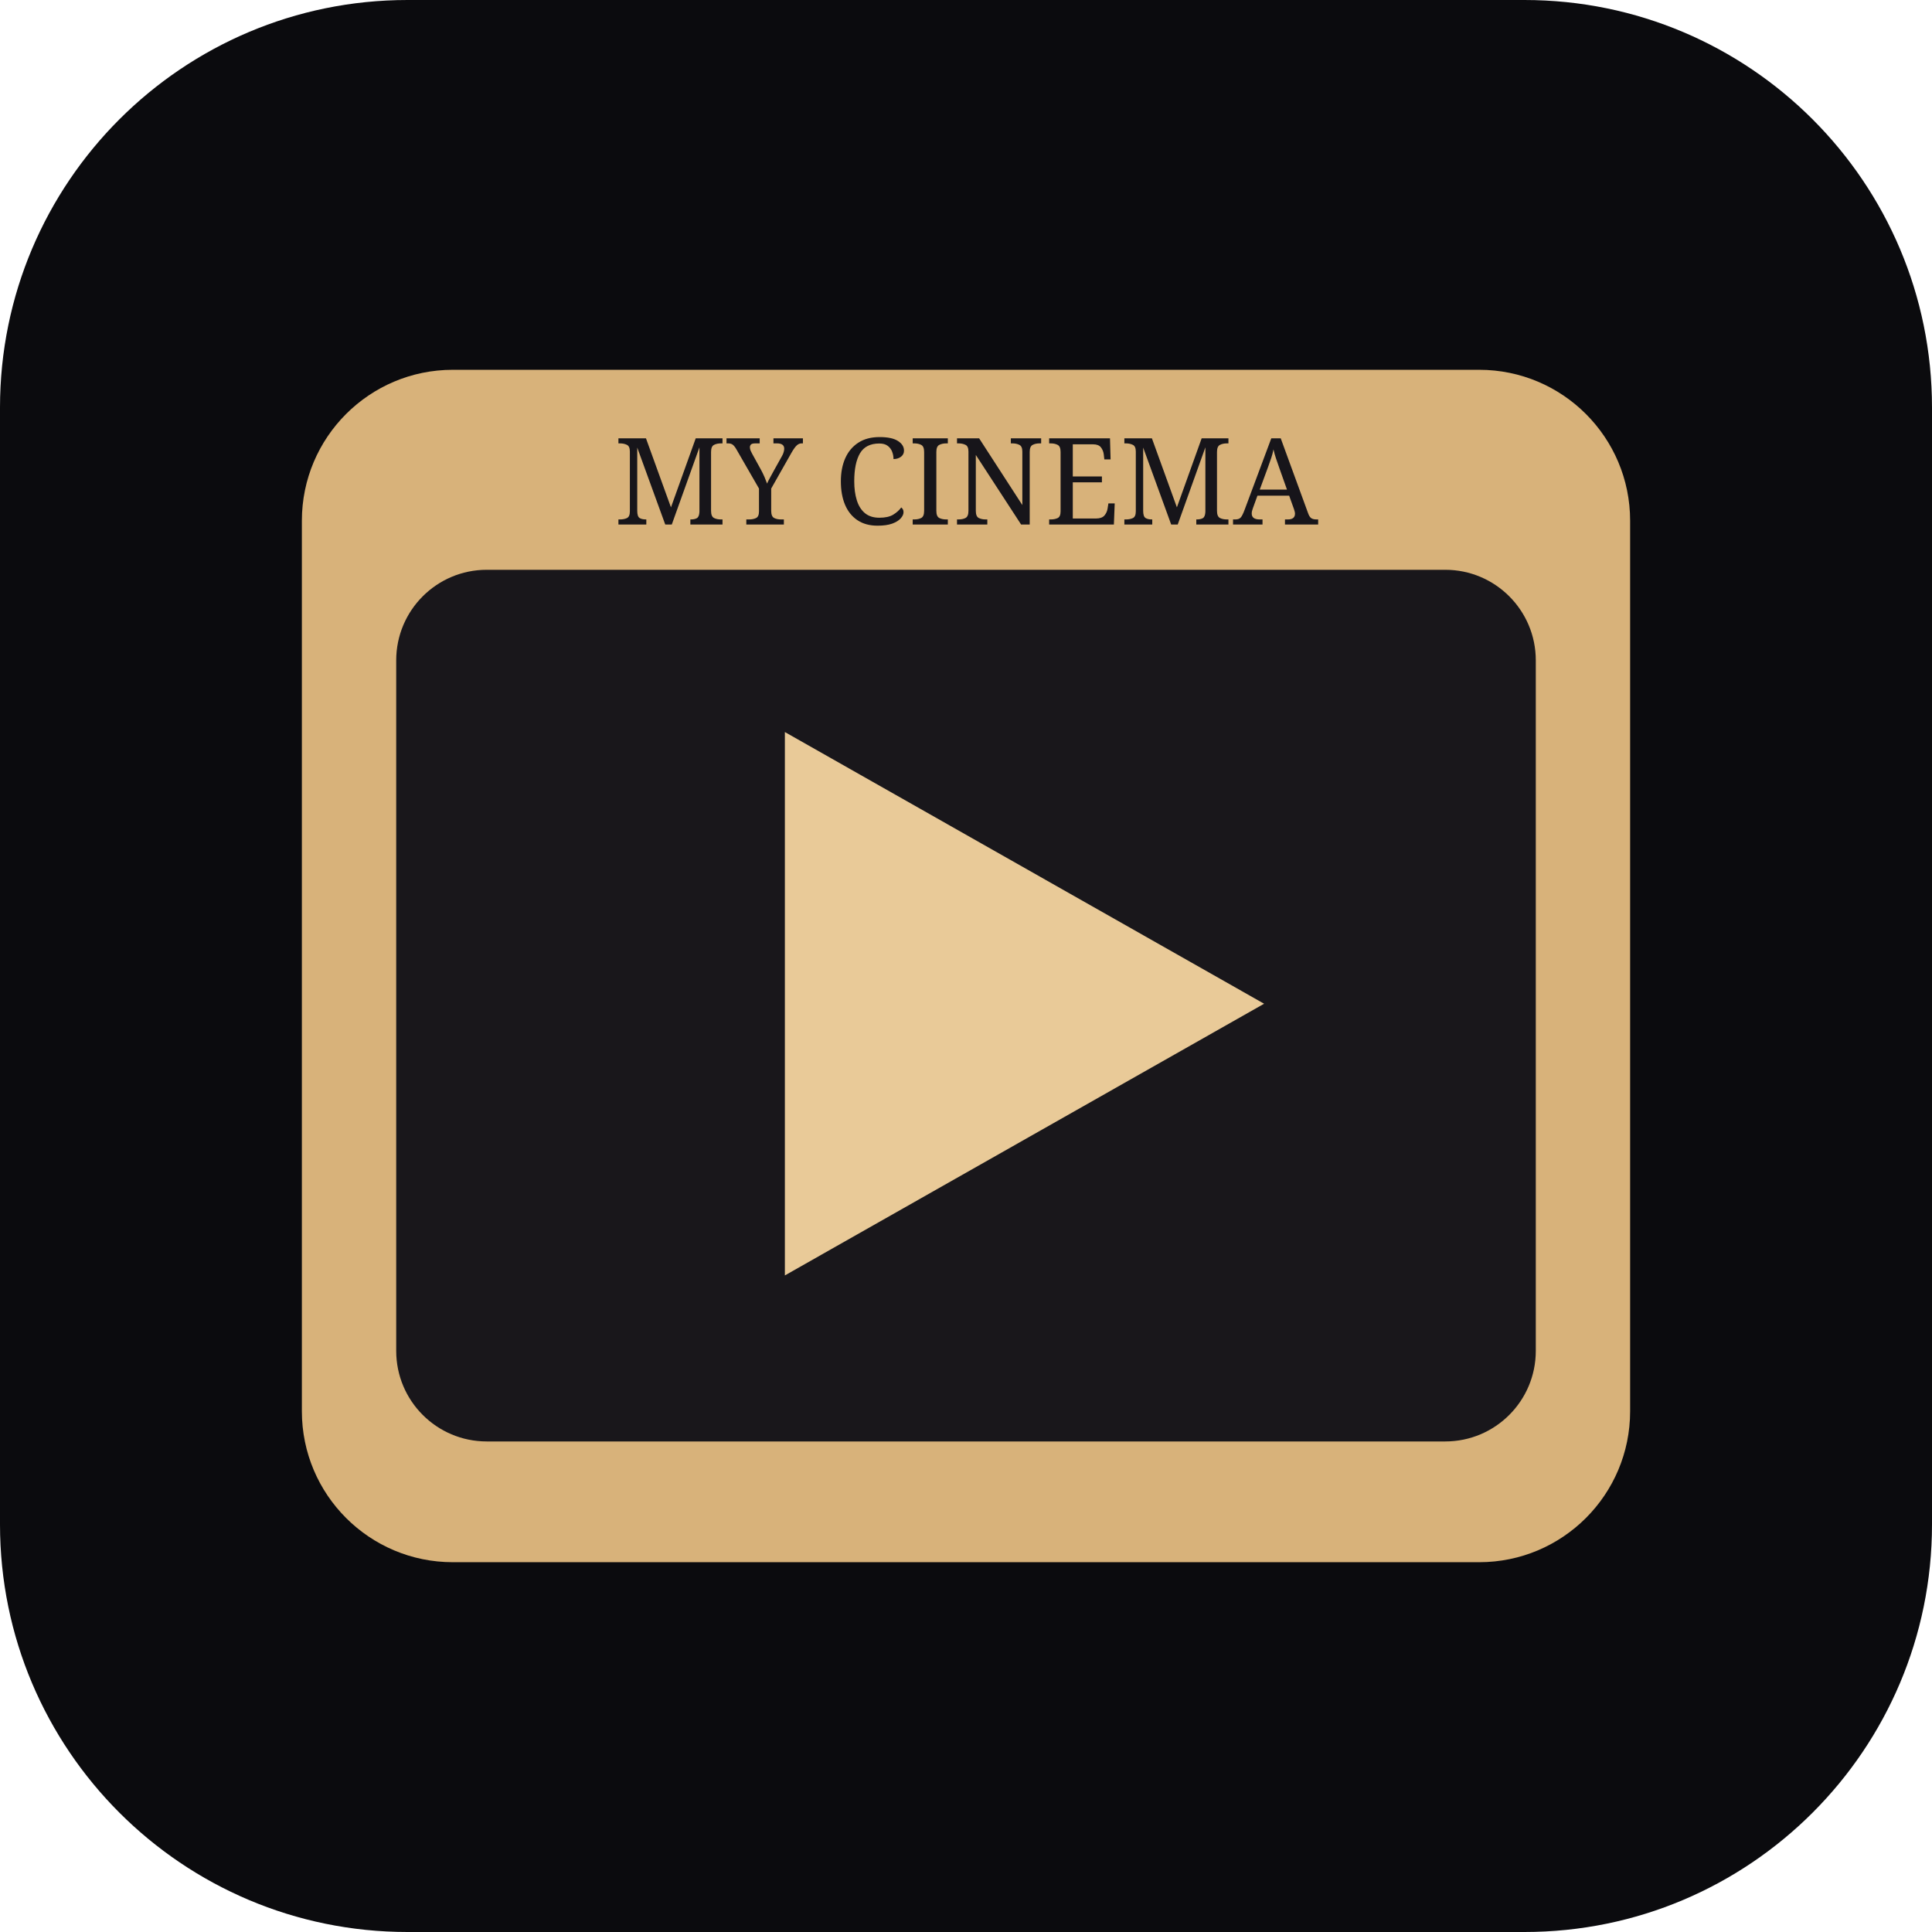
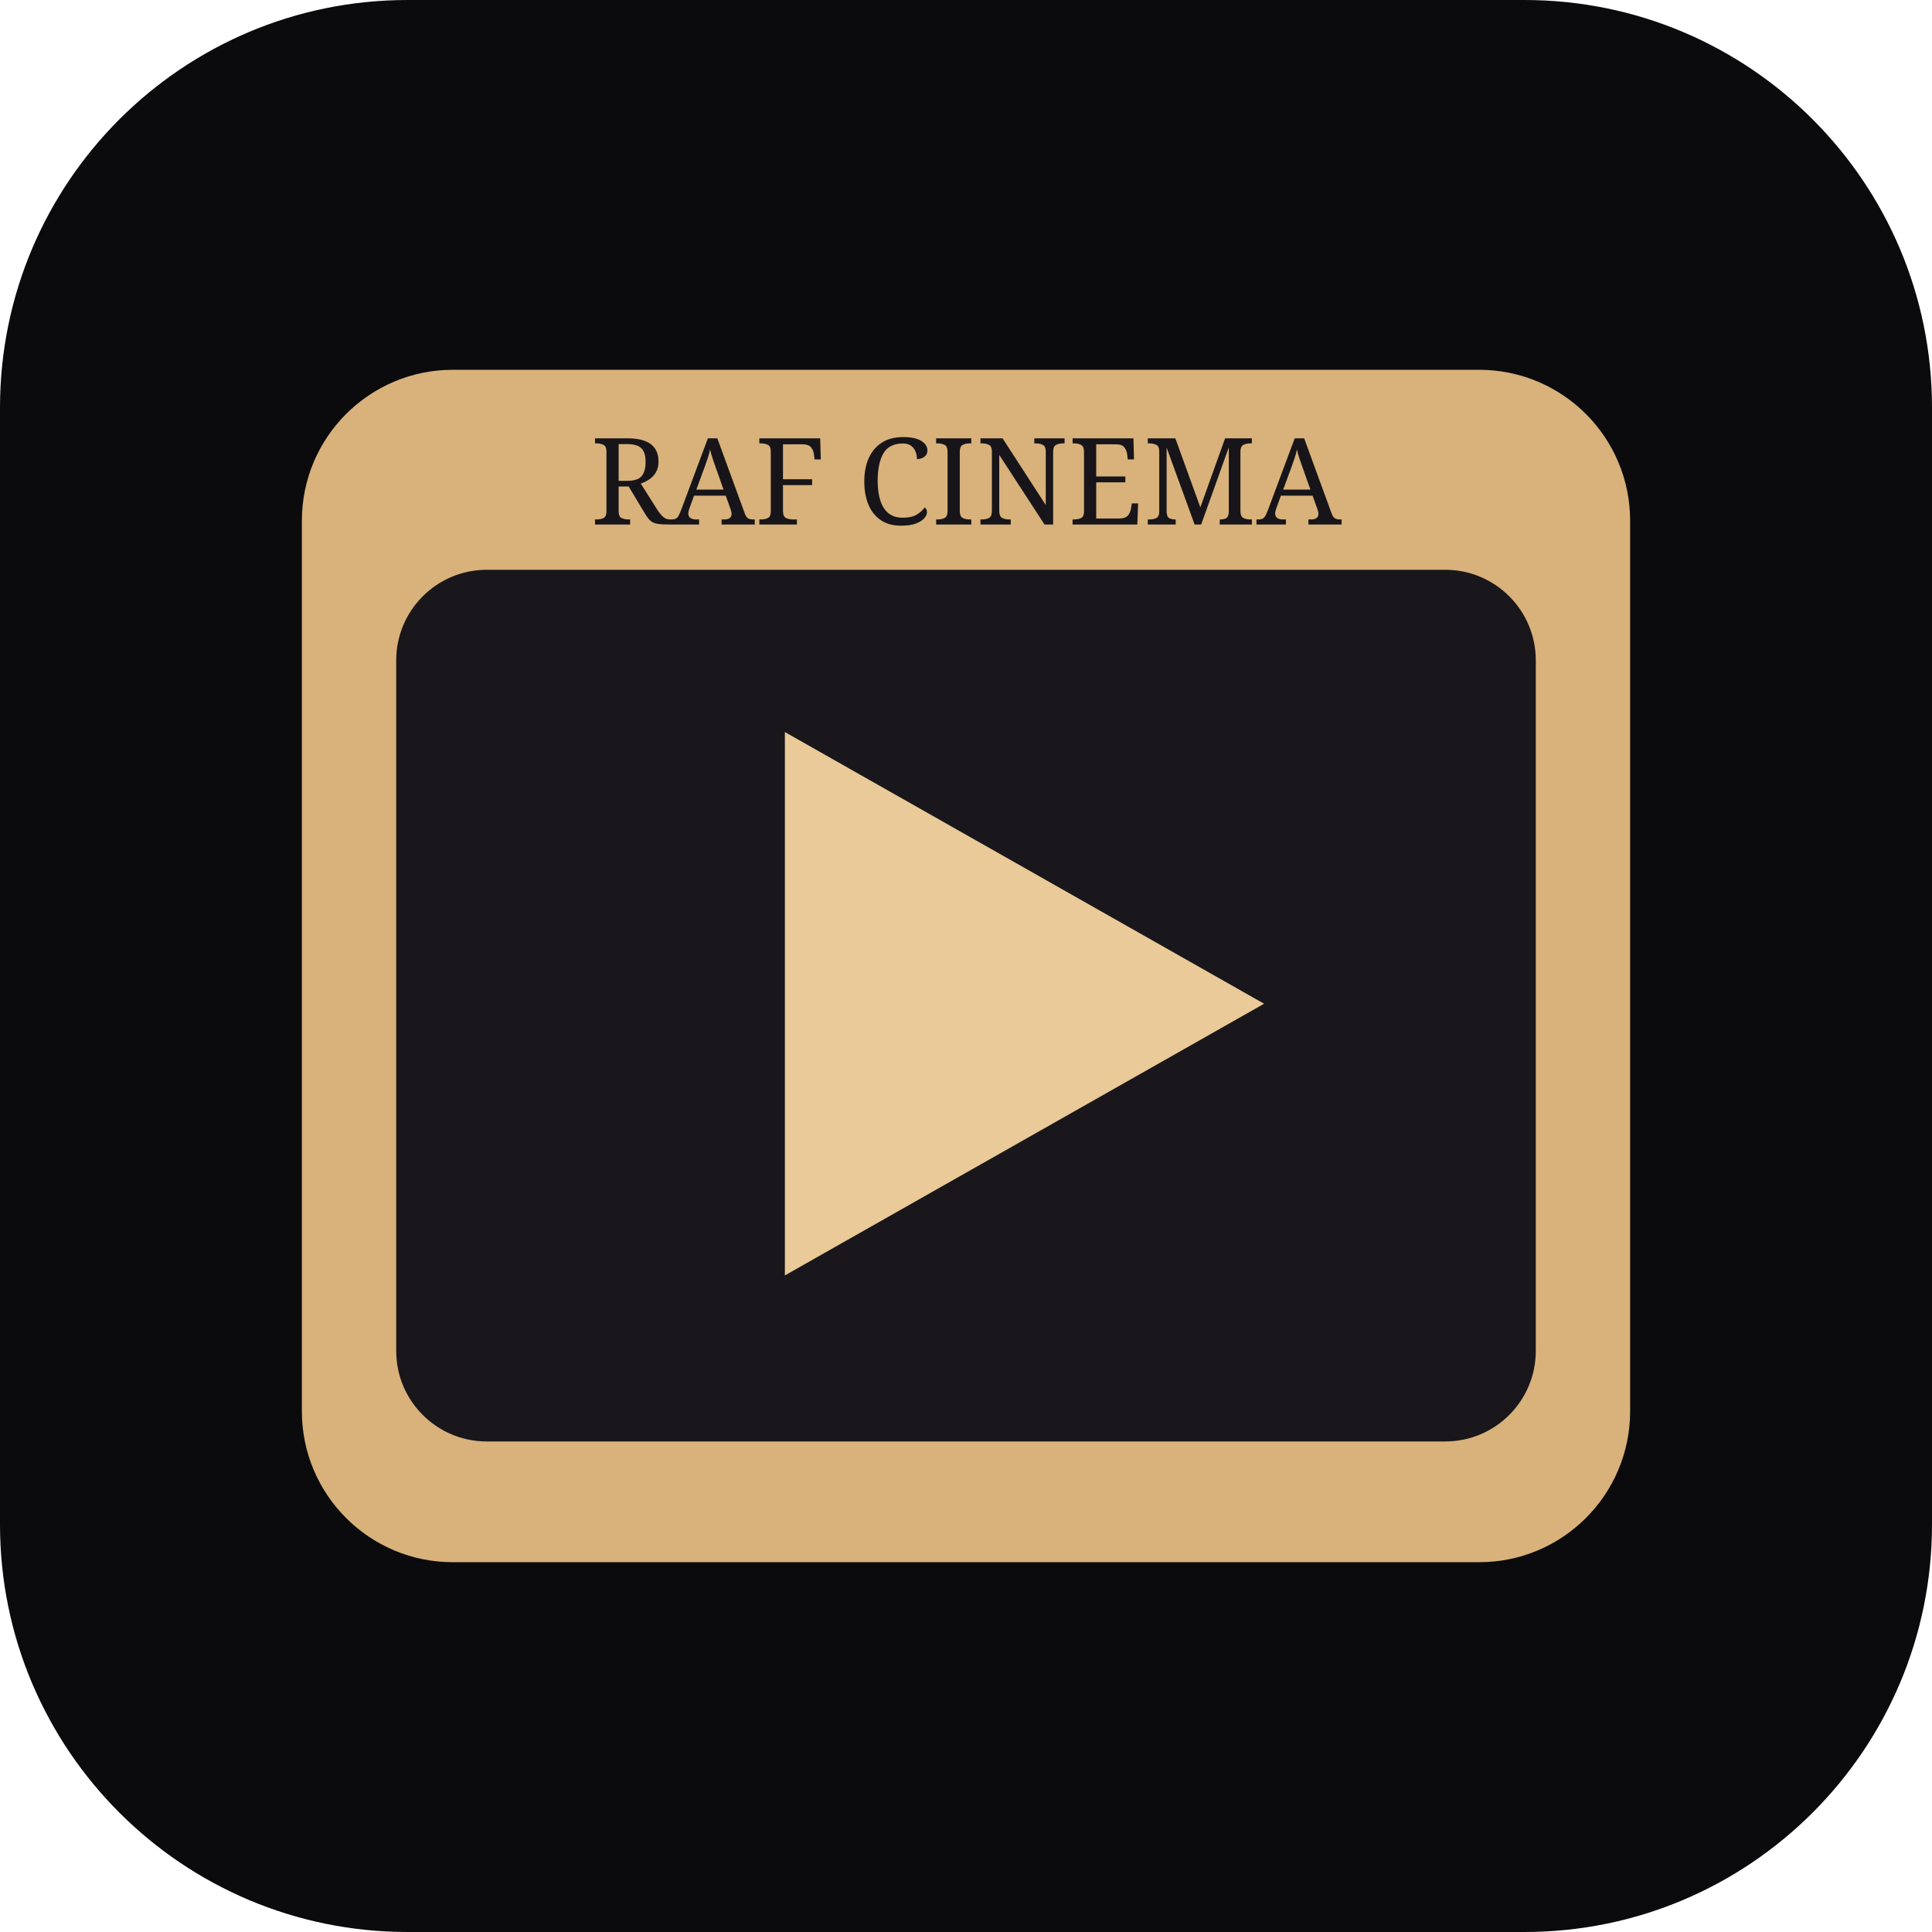
<svg xmlns="http://www.w3.org/2000/svg" viewBox="0 0 512 512">
  <rect width="512" height="512" rx="108" fill="#0b0b0e" />
  <rect x="80" y="98" width="352" height="316" rx="40" fill="#d8b27a" />
  <rect x="105" y="151" width="302" height="231" rx="24" fill="#19171b" />
  <path d="M208 194 335 266 208 338Z" fill="#e9ca98" />
-   <text x="256" y="139" text-anchor="middle" font-family="Georgia" font-size="32" fill="#17151a">MY CINEMA</text>
+   <text x="256" y="139" text-anchor="middle" font-family="Georgia" font-size="32" fill="#17151a">RAF CINEMA</text>
</svg>
